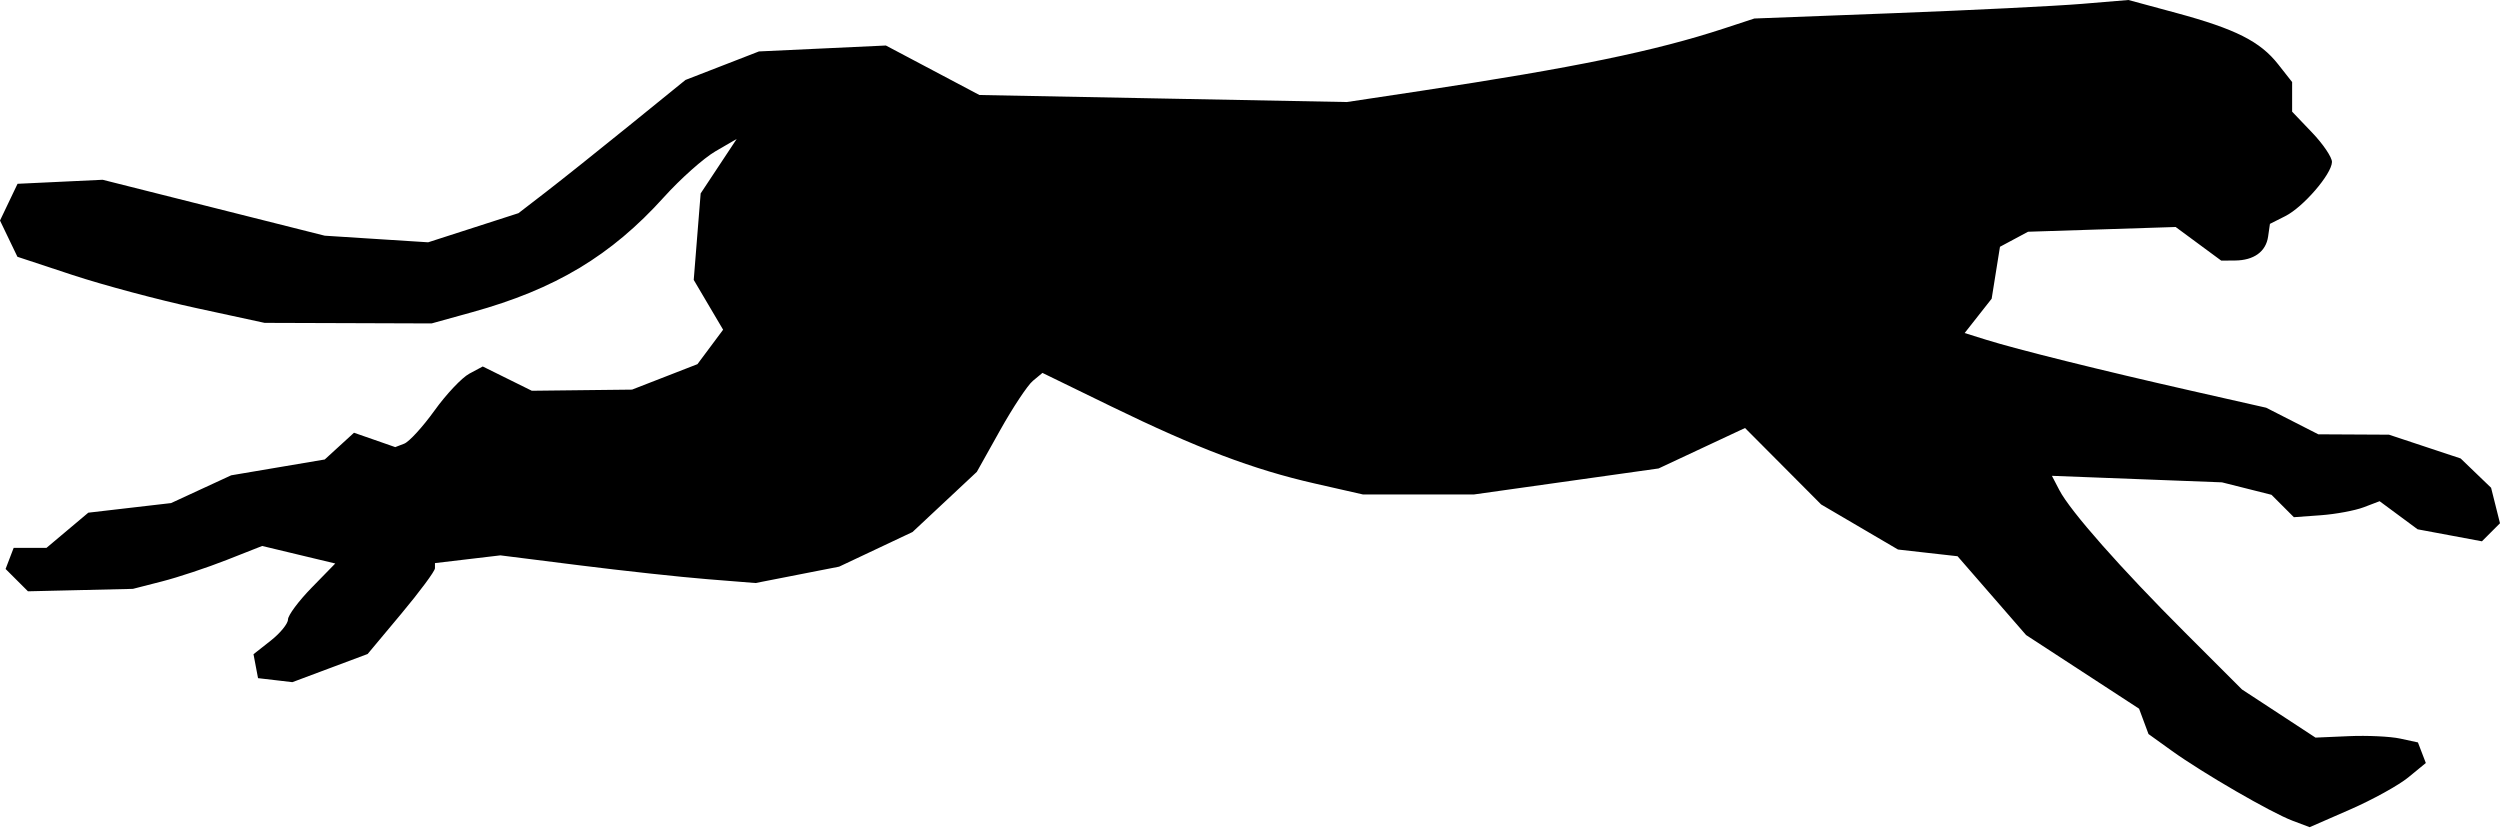
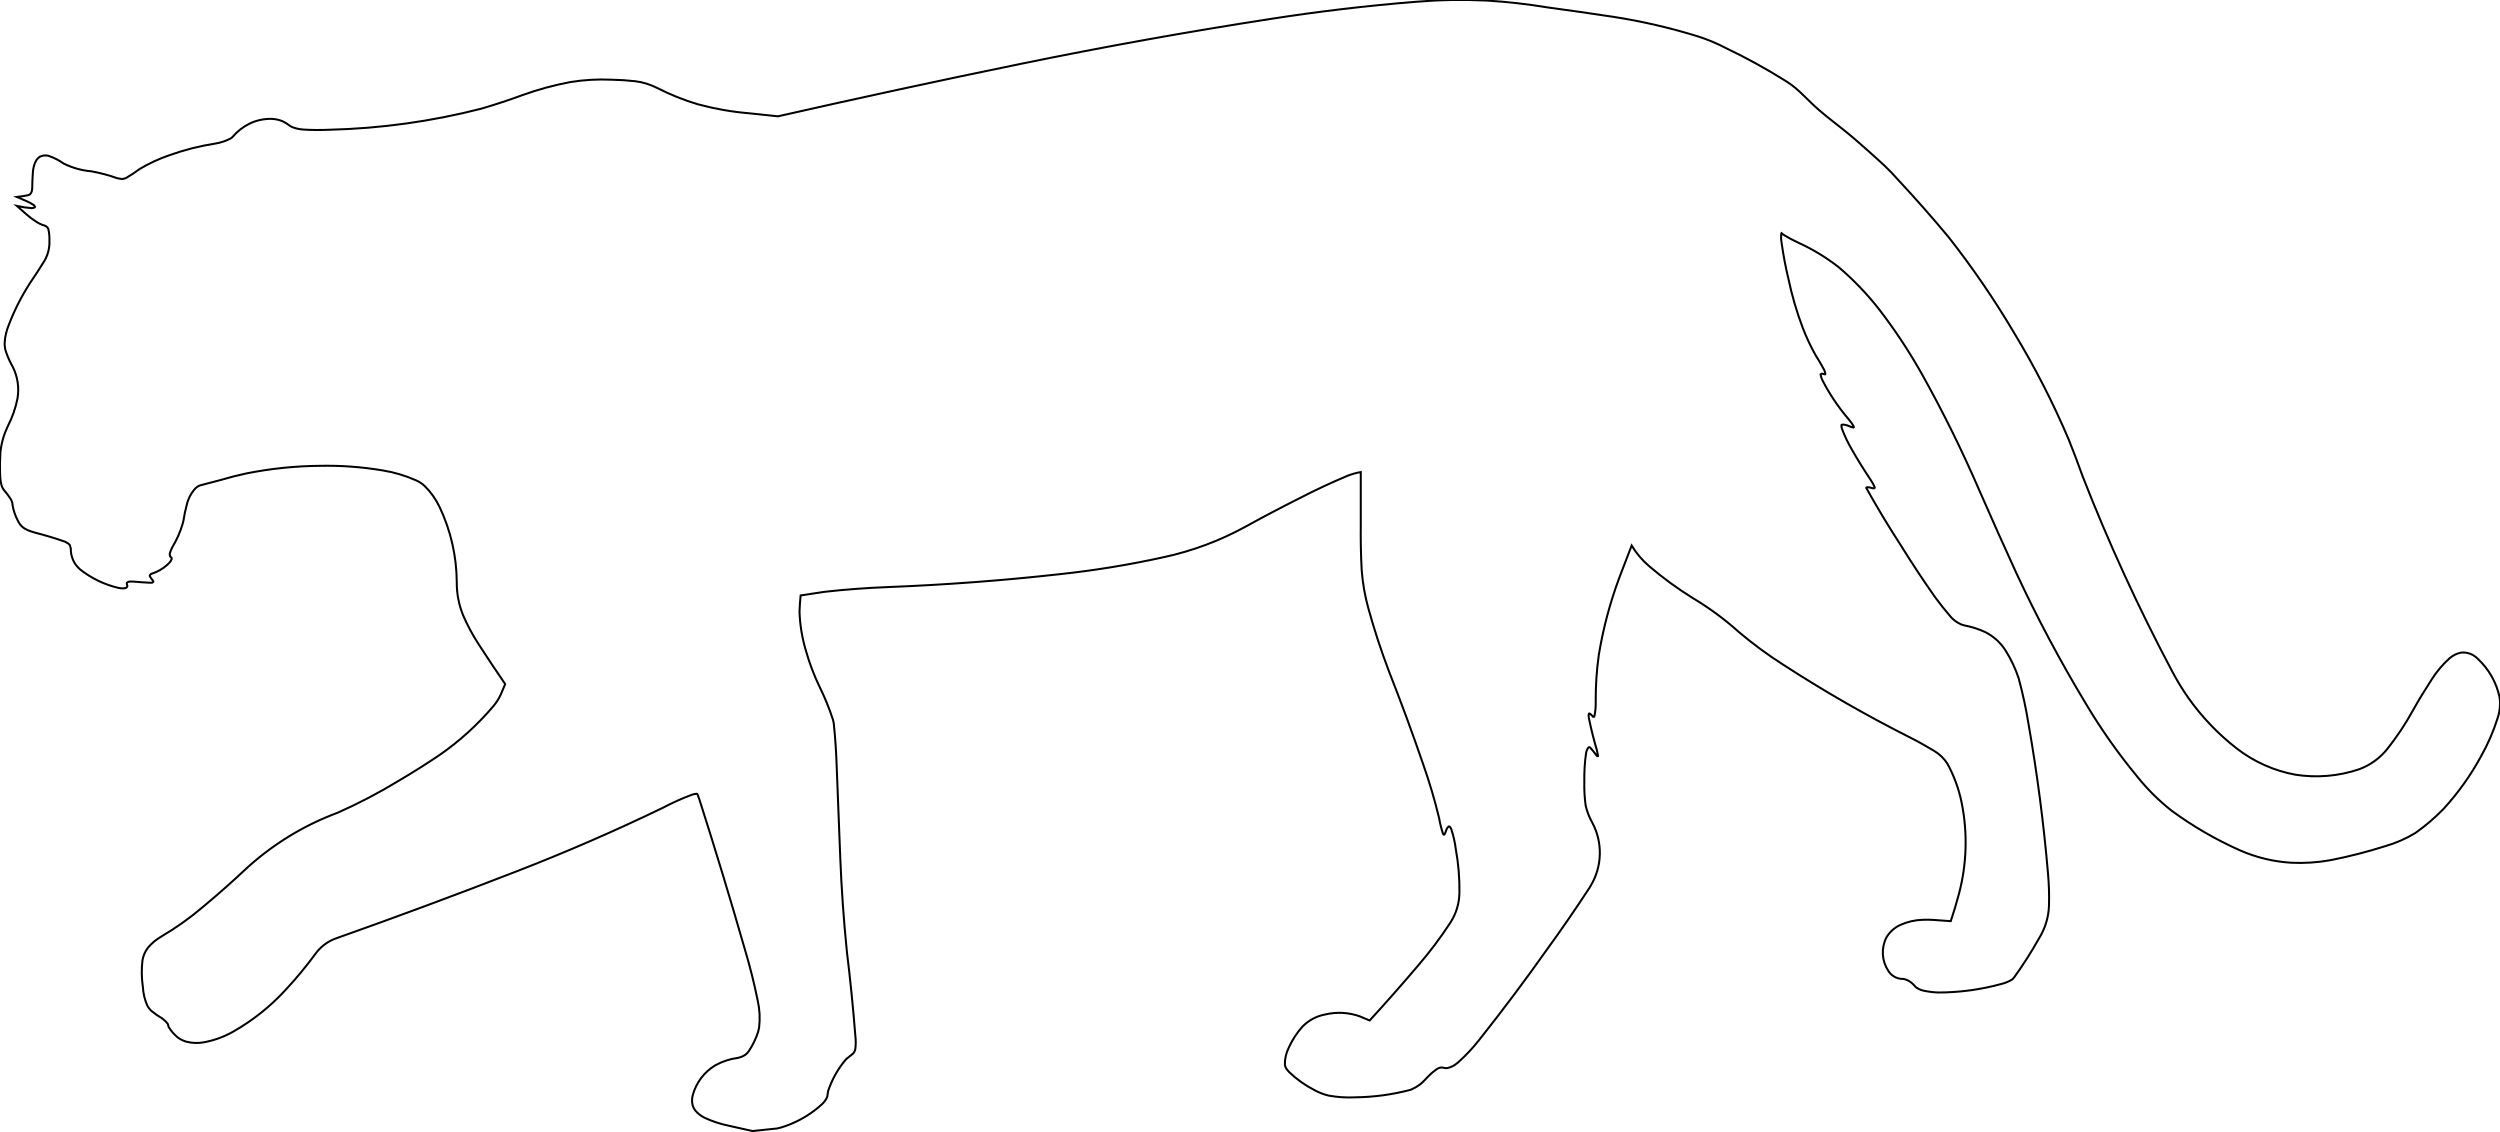
- <svg xmlns="http://www.w3.org/2000/svg" width="200.168mm" height="66.230mm" viewBox="-1082.807 -614.339 200.168 66.23">
-   <path transform="matrix(-1,0,0,-1,0,0)" style="stroke:none;fill:#000000;fill-rule:evenodd" d="M908.55,613.3C903.815,612.018,901.843,611.024,900.4,609.189L899.283,607.769L899.283,606.584L899.283,605.398L897.679,603.719C896.796,602.795,896.083,601.737,896.093,601.366C896.121,600.392,898.388,597.763,899.827,597.036L901.06,596.414L901.206,595.397C901.379,594.19,902.346,593.491,903.86,593.48L904.959,593.472L906.784,594.818L908.609,596.164L914.517,595.974L920.426,595.784L921.551,595.182L922.675,594.58L923.008,592.502L923.34,590.423L924.421,589.049L925.503,587.674L923.759,587.129C921.297,586.359,914.489,584.667,907.409,583.064L901.361,581.694L899.274,580.63L897.186,579.565L894.357,579.55L891.527,579.535L888.659,578.583L885.79,577.631L884.571,576.458L883.352,575.285L882.996,573.864L882.64,572.444L883.363,571.721L884.086,570.998L886.66,571.479L889.235,571.959L890.756,573.084L892.278,574.209L893.551,573.725C894.252,573.459,895.796,573.171,896.984,573.085L899.143,572.929L900.039,573.826L900.936,574.722L902.918,575.221L904.9,575.719L911.708,575.98L918.516,576.241L917.92,575.095C917.046,573.413,913.012,568.843,907.841,563.677L903.295,559.134L900.353,557.208L897.411,555.281L894.737,555.397C893.266,555.461,891.421,555.374,890.636,555.204L889.21,554.895L888.894,554.071L888.578,553.248L889.98,552.098C890.751,551.466,892.843,550.309,894.63,549.529L897.878,548.109L899.249,548.626C900.965,549.273,906.429,552.437,908.911,554.221L910.783,555.567L911.16,556.582L911.537,557.596L916.06,560.544L920.583,563.492L923.327,566.647L926.071,569.803L928.456,570.071L930.84,570.34L933.916,572.144L936.993,573.948L940.04,577.009L943.088,580.07L946.548,578.451L950.008,576.831L957.392,575.791L964.776,574.751L969.232,574.751L973.689,574.751L977.532,575.625C982.462,576.746,986.956,578.448,993.832,581.798L999.341,584.482L1000.109,583.844C1000.531,583.494,1001.713,581.711,1002.735,579.883L1004.594,576.56L1007.169,574.151L1009.744,571.742L1012.682,570.355L1015.621,568.968L1018.967,568.313L1022.313,567.657L1026.188,567.967C1028.319,568.137,1032.916,568.636,1036.403,569.075L1042.742,569.873L1045.362,569.563L1047.981,569.253L1047.981,568.839C1047.981,568.612,1049.194,566.974,1050.677,565.2L1053.372,561.975L1056.384,560.848L1059.397,559.72L1060.772,559.881L1062.147,560.041L1062.329,561L1062.51,561.958L1061.13,563.044C1060.37,563.642,1059.749,564.404,1059.749,564.738C1059.749,565.072,1058.897,566.217,1057.856,567.283L1055.964,569.221L1058.89,569.923L1061.816,570.625L1064.661,569.504C1066.225,568.888,1068.554,568.115,1069.836,567.787L1072.166,567.19L1076.367,567.092L1080.568,566.995L1081.464,567.889L1082.36,568.784L1082.037,569.628L1081.713,570.472L1080.4,570.472L1079.087,570.472L1077.412,571.881L1075.737,573.29L1072.423,573.675L1069.109,574.059L1066.703,575.171L1064.296,576.282L1060.551,576.916L1056.807,577.549L1055.635,578.62L1054.464,579.691L1052.812,579.116L1051.161,578.54L1050.442,578.816C1050.047,578.968,1048.956,580.16,1048.018,581.466C1047.08,582.772,1045.827,584.1,1045.233,584.418L1044.154,584.996L1042.19,584.024L1040.226,583.052L1036.214,583.098L1032.202,583.143L1029.584,584.162L1026.965,585.181L1025.937,586.56L1024.909,587.94L1026.086,589.934L1027.262,591.928L1026.985,595.391L1026.707,598.853L1025.264,601.033L1023.821,603.214L1025.529,602.221C1026.469,601.674,1028.323,600.024,1029.65,598.553C1033.872,593.872,1038.35,591.184,1044.99,589.346L1048.249,588.443L1054.935,588.466L1061.621,588.488L1067.094,589.673C1070.104,590.324,1074.556,591.515,1076.989,592.318L1081.412,593.779L1082.11,595.23L1082.807,596.681L1082.105,598.152L1081.402,599.623L1077.994,599.784L1074.587,599.945L1065.697,597.706L1056.807,595.468L1052.666,595.203L1048.525,594.939L1044.91,596.105L1041.295,597.271L1039.075,598.982C1037.854,599.923,1034.845,602.323,1032.389,604.315L1027.923,607.937L1024.981,609.079L1022.04,610.221L1016.958,610.458L1011.877,610.695L1008.133,608.714L1004.388,606.732L989.679,606.45L974.97,606.169L969.086,607.056C956.76,608.916,950.293,610.247,944.749,612.067L942.342,612.857L931.109,613.287C924.931,613.524,918.192,613.857,916.132,614.028L912.388,614.339L908.55,613.3z" />
+ <svg xmlns="http://www.w3.org/2000/svg" width="233.760mm" height="105.756mm" viewBox="-951.741 -752.876 233.76 105.756">
+   <path transform="matrix(-1,0,0,-1,0,0)" style="stroke:#000000;stroke-width:0.05mm;fill:none" d="M883.632,647.624C884.394,647.781,885.135,648.024,885.84,648.352C886.198,648.522,886.515,648.769,886.76,649.08C886.802,649.166,886.849,649.25,886.904,649.328L886.952,649.456L886.992,649.592C887.009,649.685,887.021,649.778,887.032,649.872C887.033,649.973,887.029,650.075,887.024,650.176C887.007,650.284,886.989,650.391,886.96,650.496C886.641,651.648,885.894,652.635,884.872,653.256C884.212,653.626,883.487,653.865,882.736,653.96C882.645,653.986,882.554,654.012,882.464,654.04C882.313,654.093,882.173,654.168,882.04,654.256C881.983,654.311,881.922,654.362,881.864,654.416C881.802,654.484,881.749,654.558,881.696,654.632C881.334,655.183,881.051,655.781,880.848,656.408L880.76,656.816C880.66,657.657,880.707,658.51,880.896,659.336C881.215,660.91,881.605,662.469,882.064,664.008C883.423,668.74,884.853,673.454,886.352,678.144C886.4,678.259,886.439,678.378,886.48,678.496C886.5,678.545,886.519,678.594,886.544,678.64L886.576,678.656C886.65,678.648,886.725,678.643,886.8,678.632C886.886,678.609,886.971,678.587,887.056,678.56C887.978,678.218,888.876,677.814,889.744,677.352C894.215,675.191,898.771,673.211,903.4,671.416C909.043,669.223,914.718,667.116,920.424,665.096C921.165,664.812,921.804,664.311,922.264,663.664C923.131,662.485,924.066,661.358,925.064,660.288C926.469,658.762,928.102,657.461,929.904,656.432C930.764,655.937,931.704,655.595,932.68,655.416C933.221,655.315,933.778,655.338,934.312,655.472C934.596,655.555,934.862,655.686,935.104,655.856C935.442,656.132,935.734,656.459,935.96,656.832L936,656.936C936.011,656.987,936.019,657.038,936.032,657.088L936.08,657.176C936.142,657.255,936.207,657.332,936.28,657.4C936.379,657.482,936.478,657.565,936.576,657.648C936.942,657.862,937.29,658.106,937.616,658.376C937.7,658.469,937.779,658.566,937.856,658.664L937.96,658.832C938.209,659.393,938.351,659.995,938.384,660.608C938.507,661.435,938.52,662.275,938.416,663.104C938.382,663.284,938.333,663.462,938.264,663.632C938.166,663.874,938.035,664.1,937.872,664.304C937.532,664.693,937.134,665.027,936.688,665.288C935.296,666.104,933.979,667.041,932.752,668.088C931.341,669.26,929.967,670.477,928.632,671.736C926.167,673.974,923.296,675.719,920.176,676.88C918.212,677.749,916.306,678.746,914.472,679.864C913.17,680.63,911.892,681.435,910.64,682.28C908.767,683.579,907.073,685.117,905.6,686.856C905.325,687.188,905.09,687.551,904.912,687.944L904.504,688.912C905.351,690.146,906.18,691.391,906.992,692.648C907.555,693.511,908.042,694.421,908.448,695.368C908.844,696.352,909.043,697.404,909.032,698.464C909.049,700.877,909.593,703.258,910.624,705.44C910.975,706.185,911.453,706.863,912.04,707.44C912.29,707.669,912.575,707.855,912.888,707.984C913.865,708.413,914.891,708.717,915.944,708.888C917.889,709.215,919.86,709.36,921.832,709.32C924.154,709.3,926.468,709.058,928.744,708.6C929.563,708.424,930.374,708.215,931.176,707.976C931.792,707.816,932.401,707.657,933.016,707.496L933.16,707.432C933.257,707.38,933.353,707.325,933.432,707.248C933.847,706.816,934.135,706.279,934.272,705.696C934.405,705.209,934.508,704.715,934.584,704.216L934.656,703.92C934.883,703.142,935.21,702.396,935.632,701.704C935.717,701.539,935.784,701.366,935.848,701.192L935.872,701.048C935.863,700.977,935.85,700.907,935.824,700.84C935.783,700.804,935.746,700.763,935.704,700.728L935.688,700.664L935.696,700.584C935.725,700.521,935.76,700.461,935.792,700.4L935.872,700.296C935.94,700.218,936.013,700.144,936.088,700.072C936.53,699.674,937.055,699.381,937.624,699.208C937.665,699.176,937.697,699.136,937.728,699.096L937.736,699.024L937.704,698.944C937.606,698.817,937.513,698.686,937.424,698.552L937.408,698.512L937.4,698.472C937.427,698.445,937.456,698.421,937.488,698.4C937.539,698.394,937.589,698.388,937.64,698.384C938.19,698.409,938.74,698.446,939.288,698.496L939.616,698.496C939.664,698.484,939.712,698.476,939.76,698.464C939.801,698.446,939.839,698.422,939.872,698.392L939.888,698.32L939.872,698.224L939.84,698.136L939.84,698.056L939.864,697.992C939.894,697.96,939.926,697.931,939.96,697.904L940.04,697.88C940.151,697.859,940.264,697.854,940.376,697.864L940.512,697.88L940.664,697.904C941.968,698.208,943.188,698.796,944.24,699.624C944.375,699.745,944.5,699.877,944.616,700.016C944.783,700.235,944.911,700.481,944.992,700.744C945.035,700.866,945.066,700.992,945.088,701.12L945.112,701.296C945.108,701.392,945.115,701.488,945.12,701.584C945.148,701.688,945.176,701.792,945.208,701.896L945.28,701.984L945.376,702.064C945.467,702.122,945.559,702.177,945.656,702.224C946.571,702.545,947.5,702.825,948.44,703.064C948.57,703.106,948.701,703.146,948.832,703.184C949.031,703.243,949.222,703.326,949.4,703.432C949.657,703.576,949.863,703.795,950,704.056L950.136,704.32C950.334,704.716,950.474,705.14,950.552,705.576C950.555,705.745,950.592,705.911,950.664,706.064L950.736,706.208C950.913,706.486,951.111,706.751,951.328,707C951.49,707.195,951.601,707.429,951.64,707.68L951.672,707.824C951.71,708.084,951.732,708.346,951.736,708.608C951.754,709.261,951.743,709.915,951.704,710.568C951.62,711.424,951.382,712.257,951.008,713.032C950.585,713.848,950.281,714.722,950.104,715.624C949.933,716.633,950.092,717.67,950.552,718.584C950.788,718.995,950.985,719.426,951.144,719.872C951.275,720.21,951.33,720.575,951.296,720.936C951.258,721.441,951.14,721.937,950.952,722.408C950.417,723.827,949.73,725.184,948.904,726.456C948.453,727.114,948.018,727.784,947.6,728.464C947.257,729.041,947.089,729.706,947.12,730.376C947.106,730.744,947.14,731.113,947.224,731.472L947.304,731.6L947.408,731.704L947.544,731.776C947.854,731.86,948.148,731.996,948.408,732.184C948.702,732.368,948.98,732.577,949.24,732.808L950.16,733.616C949.712,733.518,949.258,733.449,948.8,733.416L948.68,733.424L948.592,733.44C948.557,733.458,948.521,733.474,948.488,733.496L948.472,733.536C948.489,733.571,948.507,733.606,948.528,733.64L948.592,733.704C948.814,733.858,949.054,733.985,949.304,734.088L950.16,734.456C949.808,734.496,949.459,734.553,949.112,734.624C949.063,734.644,949.016,734.666,948.968,734.688L948.904,734.736C948.837,734.822,948.789,734.919,948.76,735.024C948.749,735.104,948.738,735.184,948.728,735.264C948.723,735.776,948.701,736.289,948.664,736.8C948.64,737.108,948.568,737.411,948.448,737.696L948.336,737.904C948.258,738.023,948.155,738.124,948.04,738.208C947.92,738.266,947.794,738.31,947.664,738.336L947.44,738.344L947.2,738.304C946.703,738.138,946.233,737.898,945.808,737.592C944.991,737.183,944.103,736.935,943.192,736.856C942.376,736.71,941.573,736.496,940.792,736.216C940.663,736.184,940.532,736.163,940.4,736.144L940.288,736.144L940.176,736.16L940.064,736.192L939.944,736.24C939.504,736.494,939.079,736.776,938.672,737.08C937.798,737.6,936.873,738.029,935.912,738.36C934.523,738.857,933.09,739.221,931.632,739.448C931.13,739.527,930.643,739.685,930.192,739.92L930.024,740.04C929.581,740.57,929.035,741.006,928.416,741.312C927.762,741.631,927.039,741.782,926.312,741.76C926.093,741.752,925.875,741.718,925.664,741.656L925.36,741.56C925.098,741.437,924.852,741.283,924.624,741.104L924.408,740.984C924.185,740.902,923.955,740.84,923.72,740.8C923.597,740.789,923.474,740.777,923.352,740.76C922.55,740.712,921.746,740.708,920.944,740.744C916.151,740.86,911.388,741.52,906.744,742.712C905.437,743.095,904.143,743.522,902.864,743.992C901.418,744.511,899.934,744.915,898.424,745.2C897.158,745.407,895.874,745.484,894.592,745.424C893.836,745.411,893.08,745.364,892.328,745.28C891.623,745.189,890.938,744.979,890.304,744.656C889.094,744.037,887.83,743.528,886.528,743.136C884.96,742.708,883.356,742.424,881.736,742.288L879,742C871.426,743.718,863.831,745.359,856.224,746.92C848.499,748.505,840.737,749.9,832.944,751.104C828.459,751.804,823.949,752.338,819.424,752.704C817.192,752.891,814.95,752.93,812.712,752.824C810.812,752.706,808.919,752.493,807.04,752.184C804.974,751.904,802.91,751.608,800.848,751.296C798.192,750.881,795.569,750.274,793,749.48C792.104,749.196,791.234,748.834,790.4,748.4C788.466,747.474,786.586,746.441,784.768,745.304C783.326,744.409,782.916,743.573,780.944,741.992C779.368,740.728,779.006,740.509,777.192,738.888C775.668,737.526,775.149,737.074,774.248,736.048C772.63,734.314,771.061,732.535,769.544,730.712C767.311,727.867,765.266,724.88,763.424,721.768C761.481,718.561,759.77,715.219,758.304,711.768C757.849,710.636,757.417,709.494,757.008,708.344C754.58,702.127,751.794,696.055,748.664,690.16C748.209,689.288,747.698,688.447,747.136,687.64C745.854,685.826,744.31,684.214,742.552,682.856C740.958,681.632,739.096,680.805,737.12,680.44C735.122,680.125,733.077,680.297,731.16,680.944C730.131,681.321,729.224,681.971,728.536,682.824C727.633,683.959,726.827,685.169,726.128,686.44C725.573,687.427,724.986,688.395,724.368,689.344C723.907,690.072,723.35,690.733,722.712,691.312C722.401,691.587,722.023,691.776,721.616,691.856C721.034,691.915,720.461,691.694,720.056,691.272C719.028,690.317,718.318,689.068,718.024,687.696C717.928,687.041,717.99,686.372,718.2,685.744C718.586,684.509,719.101,683.319,719.736,682.192C720.698,680.412,721.875,678.757,723.24,677.264C724.049,676.425,724.935,675.664,725.888,674.992C726.775,674.453,727.73,674.036,728.728,673.752C730.401,673.221,732.102,672.786,733.824,672.448C735.043,672.227,736.283,672.146,737.52,672.208C739.156,672.308,740.762,672.696,742.264,673.352C744.536,674.359,746.693,675.609,748.696,677.08C749.893,678.025,750.978,679.104,751.928,680.296C753.678,682.415,755.264,684.664,756.672,687.024C759.083,691.017,761.276,695.137,763.24,699.368C764.407,701.915,765.551,704.473,766.672,707.04C768.261,710.716,770.034,714.31,771.984,717.808C773.188,719.962,774.549,722.023,776.056,723.976C777.169,725.4,778.424,726.708,779.8,727.88C780.972,728.8,782.251,729.575,783.608,730.192C784.085,730.41,784.547,730.659,784.992,730.936L785.16,731.072L785.184,731.032C785.217,730.722,785.205,730.41,785.144,730.104C784.99,729.001,784.782,727.906,784.52,726.824C784.194,725.264,783.748,723.731,783.184,722.24C782.842,721.348,782.435,720.481,781.968,719.648C781.692,719.223,781.435,718.785,781.2,718.336C781.131,718.215,781.083,718.082,781.064,717.944C781.066,717.923,781.068,717.901,781.072,717.88C781.091,717.88,781.108,717.875,781.128,717.88L781.28,717.92L781.4,717.936C781.436,717.924,781.472,717.912,781.504,717.888L781.512,717.856C781.478,717.651,781.412,717.454,781.312,717.272C780.657,716.007,779.86,714.82,778.936,713.736L778.8,713.568C778.653,713.398,778.529,713.211,778.416,713.016C778.409,712.984,778.402,712.953,778.4,712.92C778.415,712.909,778.432,712.903,778.448,712.896C778.513,712.912,778.577,712.93,778.64,712.952C778.762,713.002,778.885,713.05,779.008,713.096C779.12,713.133,779.236,713.156,779.352,713.176C779.403,713.175,779.453,713.171,779.504,713.168C779.524,713.152,779.541,713.135,779.56,713.12C779.562,713.014,779.547,712.91,779.52,712.808C779.263,712.121,778.948,711.457,778.576,710.824C778.021,709.854,777.43,708.904,776.808,707.976C776.664,707.769,776.542,707.547,776.448,707.312L776.448,707.264C776.462,707.246,776.477,707.229,776.496,707.216C776.531,707.211,776.565,707.214,776.6,707.216C776.694,707.237,776.789,707.256,776.88,707.288C776.967,707.306,777.055,707.319,777.144,707.32C777.172,707.313,777.199,707.302,777.224,707.288L777.24,707.256C776.211,705.409,775.119,703.597,773.968,701.824C772.958,700.197,771.902,698.599,770.8,697.032C770.331,696.394,769.838,695.775,769.32,695.176C769.222,695.071,769.122,694.968,769.008,694.88C768.82,694.732,768.618,694.603,768.4,694.504C768.284,694.464,768.166,694.428,768.048,694.392C767.388,694.269,766.745,694.065,766.136,693.784C765.35,693.395,764.687,692.796,764.216,692.056C763.705,691.245,763.294,690.374,762.992,689.464C762.603,688.034,762.291,686.584,762.056,685.12C761.252,680.525,760.648,675.896,760.248,671.248C760.156,670.235,760.123,669.217,760.152,668.2C760.188,667.112,760.511,666.051,761.088,665.128C761.793,663.868,762.57,662.65,763.416,661.48C763.476,661.409,763.535,661.337,763.608,661.28C763.925,661.088,764.271,660.949,764.632,660.864C766.546,660.341,768.52,660.074,770.504,660.072C770.997,660.09,771.487,660.154,771.968,660.264C772.221,660.331,772.456,660.455,772.656,660.624C772.801,660.812,772.977,660.974,773.176,661.104C773.362,661.221,773.567,661.309,773.784,661.344C774.349,661.327,774.88,661.615,775.176,662.096C775.794,663.032,775.861,664.225,775.352,665.224C775.05,665.732,774.602,666.138,774.064,666.384C773.398,666.688,772.676,666.854,771.944,666.872C771.595,666.887,771.245,666.882,770.896,666.856L769.336,666.744C769.057,667.581,768.803,668.427,768.576,669.28C767.834,672.07,767.746,674.994,768.32,677.824C768.579,679.097,769.027,680.323,769.648,681.464C769.963,681.955,770.386,682.366,770.888,682.664C771.659,683.133,772.449,683.571,773.256,683.976C777.292,686.013,781.215,688.267,785.008,690.728C786.447,691.646,787.823,692.659,789.128,693.76C790.452,694.951,791.888,696.012,793.416,696.928C794.862,697.82,796.237,698.823,797.528,699.928C798.179,700.48,798.732,701.136,799.176,701.864C799.564,700.871,799.945,699.878,800.32,698.88C801.197,696.532,801.842,694.105,802.248,691.632C802.448,690.198,802.544,688.752,802.536,687.304C802.524,686.851,802.558,686.397,802.648,685.952L802.672,685.888L802.704,685.848C802.728,685.845,802.752,685.845,802.776,685.848C802.833,685.914,802.891,685.979,802.952,686.04C802.995,686.08,803.042,686.116,803.088,686.152L803.128,686.16L803.168,686.144L803.184,686.088L803.2,686C803.194,685.909,803.186,685.819,803.176,685.728C802.964,684.705,802.711,683.691,802.416,682.688C802.38,682.529,802.347,682.369,802.32,682.208L802.328,682.168C802.343,682.162,802.358,682.156,802.376,682.16L802.464,682.248C802.648,682.501,802.845,682.745,803.056,682.976C803.082,682.991,803.109,683.004,803.136,683.016L803.168,683.016C803.201,682.994,803.232,682.969,803.256,682.936C803.309,682.844,803.359,682.749,803.392,682.648L803.408,682.584L803.432,682.496C803.563,681.585,803.62,680.664,803.6,679.744C803.619,679.006,803.575,678.267,803.472,677.536C803.347,676.993,803.143,676.471,802.872,675.984C801.858,674.112,801.914,671.841,803.024,670.024L803.112,669.872C804.417,667.873,805.772,665.907,807.176,663.976C809.182,661.143,811.266,658.367,813.424,655.648C814.016,654.894,814.671,654.193,815.384,653.552C815.486,653.47,815.589,653.388,815.696,653.312C815.924,653.154,816.183,653.047,816.456,653L816.56,653L816.664,653.016C816.743,653.037,816.823,653.051,816.904,653.064C817.01,653.06,817.114,653.036,817.216,653.008L817.392,652.912C817.795,652.625,818.161,652.291,818.488,651.92C818.823,651.543,819.236,651.247,819.696,651.04L819.872,650.968C821.552,650.526,823.279,650.292,825.016,650.272C825.849,650.228,826.684,650.283,827.504,650.432C827.977,650.546,828.432,650.721,828.856,650.96C829.722,651.403,830.518,651.971,831.216,652.648L831.368,652.824L831.48,652.984L831.552,653.128L831.6,653.312C831.612,653.858,831.49,654.398,831.248,654.888C830.921,655.622,830.482,656.3,829.944,656.896C829.366,657.484,828.619,657.877,827.808,658.024C826.746,658.272,825.636,658.212,824.608,657.848L823.672,657.456C822.114,659.157,820.588,660.888,819.096,662.648C818.028,663.892,817.042,665.204,816.144,666.576C815.592,667.415,815.292,668.396,815.28,669.4C815.258,670.76,815.37,672.119,815.616,673.456C815.695,674.106,815.839,674.747,816.048,675.368L816.112,675.488L816.168,675.56L816.224,675.6L816.28,675.6C816.353,675.535,816.415,675.46,816.464,675.376C816.513,675.239,816.565,675.104,816.616,674.968C816.642,674.922,816.664,674.874,816.696,674.832C816.715,674.828,816.734,674.83,816.752,674.832C816.773,674.862,816.797,674.888,816.816,674.92C816.973,675.393,817.093,675.877,817.176,676.368C817.588,678.078,818.088,679.765,818.672,681.424C819.681,684.365,820.756,687.283,821.896,690.176C822.61,692.064,823.237,693.983,823.776,695.928C824.107,697.107,824.321,698.315,824.416,699.536C824.492,700.943,824.521,702.352,824.504,703.76L824.504,708.736C824.911,708.664,825.31,708.554,825.696,708.408C827.241,707.76,828.76,707.05,830.248,706.28C831.961,705.42,833.658,704.526,835.336,703.6C837.708,702.304,840.254,701.356,842.896,700.784C846.128,700.07,849.397,699.535,852.688,699.184C858.003,698.593,863.336,698.192,868.68,697.984C870.682,697.908,872.681,697.759,874.672,697.536C875.409,697.433,876.145,697.321,876.88,697.2C876.931,696.697,876.966,696.193,876.984,695.688C876.944,694.468,876.748,693.258,876.4,692.088C876.071,690.905,875.638,689.754,875.104,688.648C874.618,687.666,874.203,686.65,873.864,685.608C873.836,685.496,873.81,685.384,873.784,685.272C873.634,683.825,873.538,682.374,873.496,680.92C873.384,678.141,873.281,675.523,873.176,672.744C873.059,669.781,872.851,666.822,872.552,663.872C872.231,661.251,871.967,658.624,871.76,655.992C871.711,655.585,871.716,655.174,871.768,654.768C871.798,654.627,871.861,654.495,871.952,654.384C872.183,654.205,872.41,654.022,872.632,653.832C873.38,652.956,873.951,651.942,874.312,650.848C874.338,650.727,874.355,650.603,874.368,650.48L874.376,650.392L874.4,650.304C874.429,650.24,874.459,650.176,874.488,650.112L874.632,649.904L874.816,649.688C875.811,648.758,876.989,648.047,878.272,647.592C878.531,647.497,878.795,647.419,879.064,647.36L881.384,647.12L883.632,647.624z" />
</svg>
